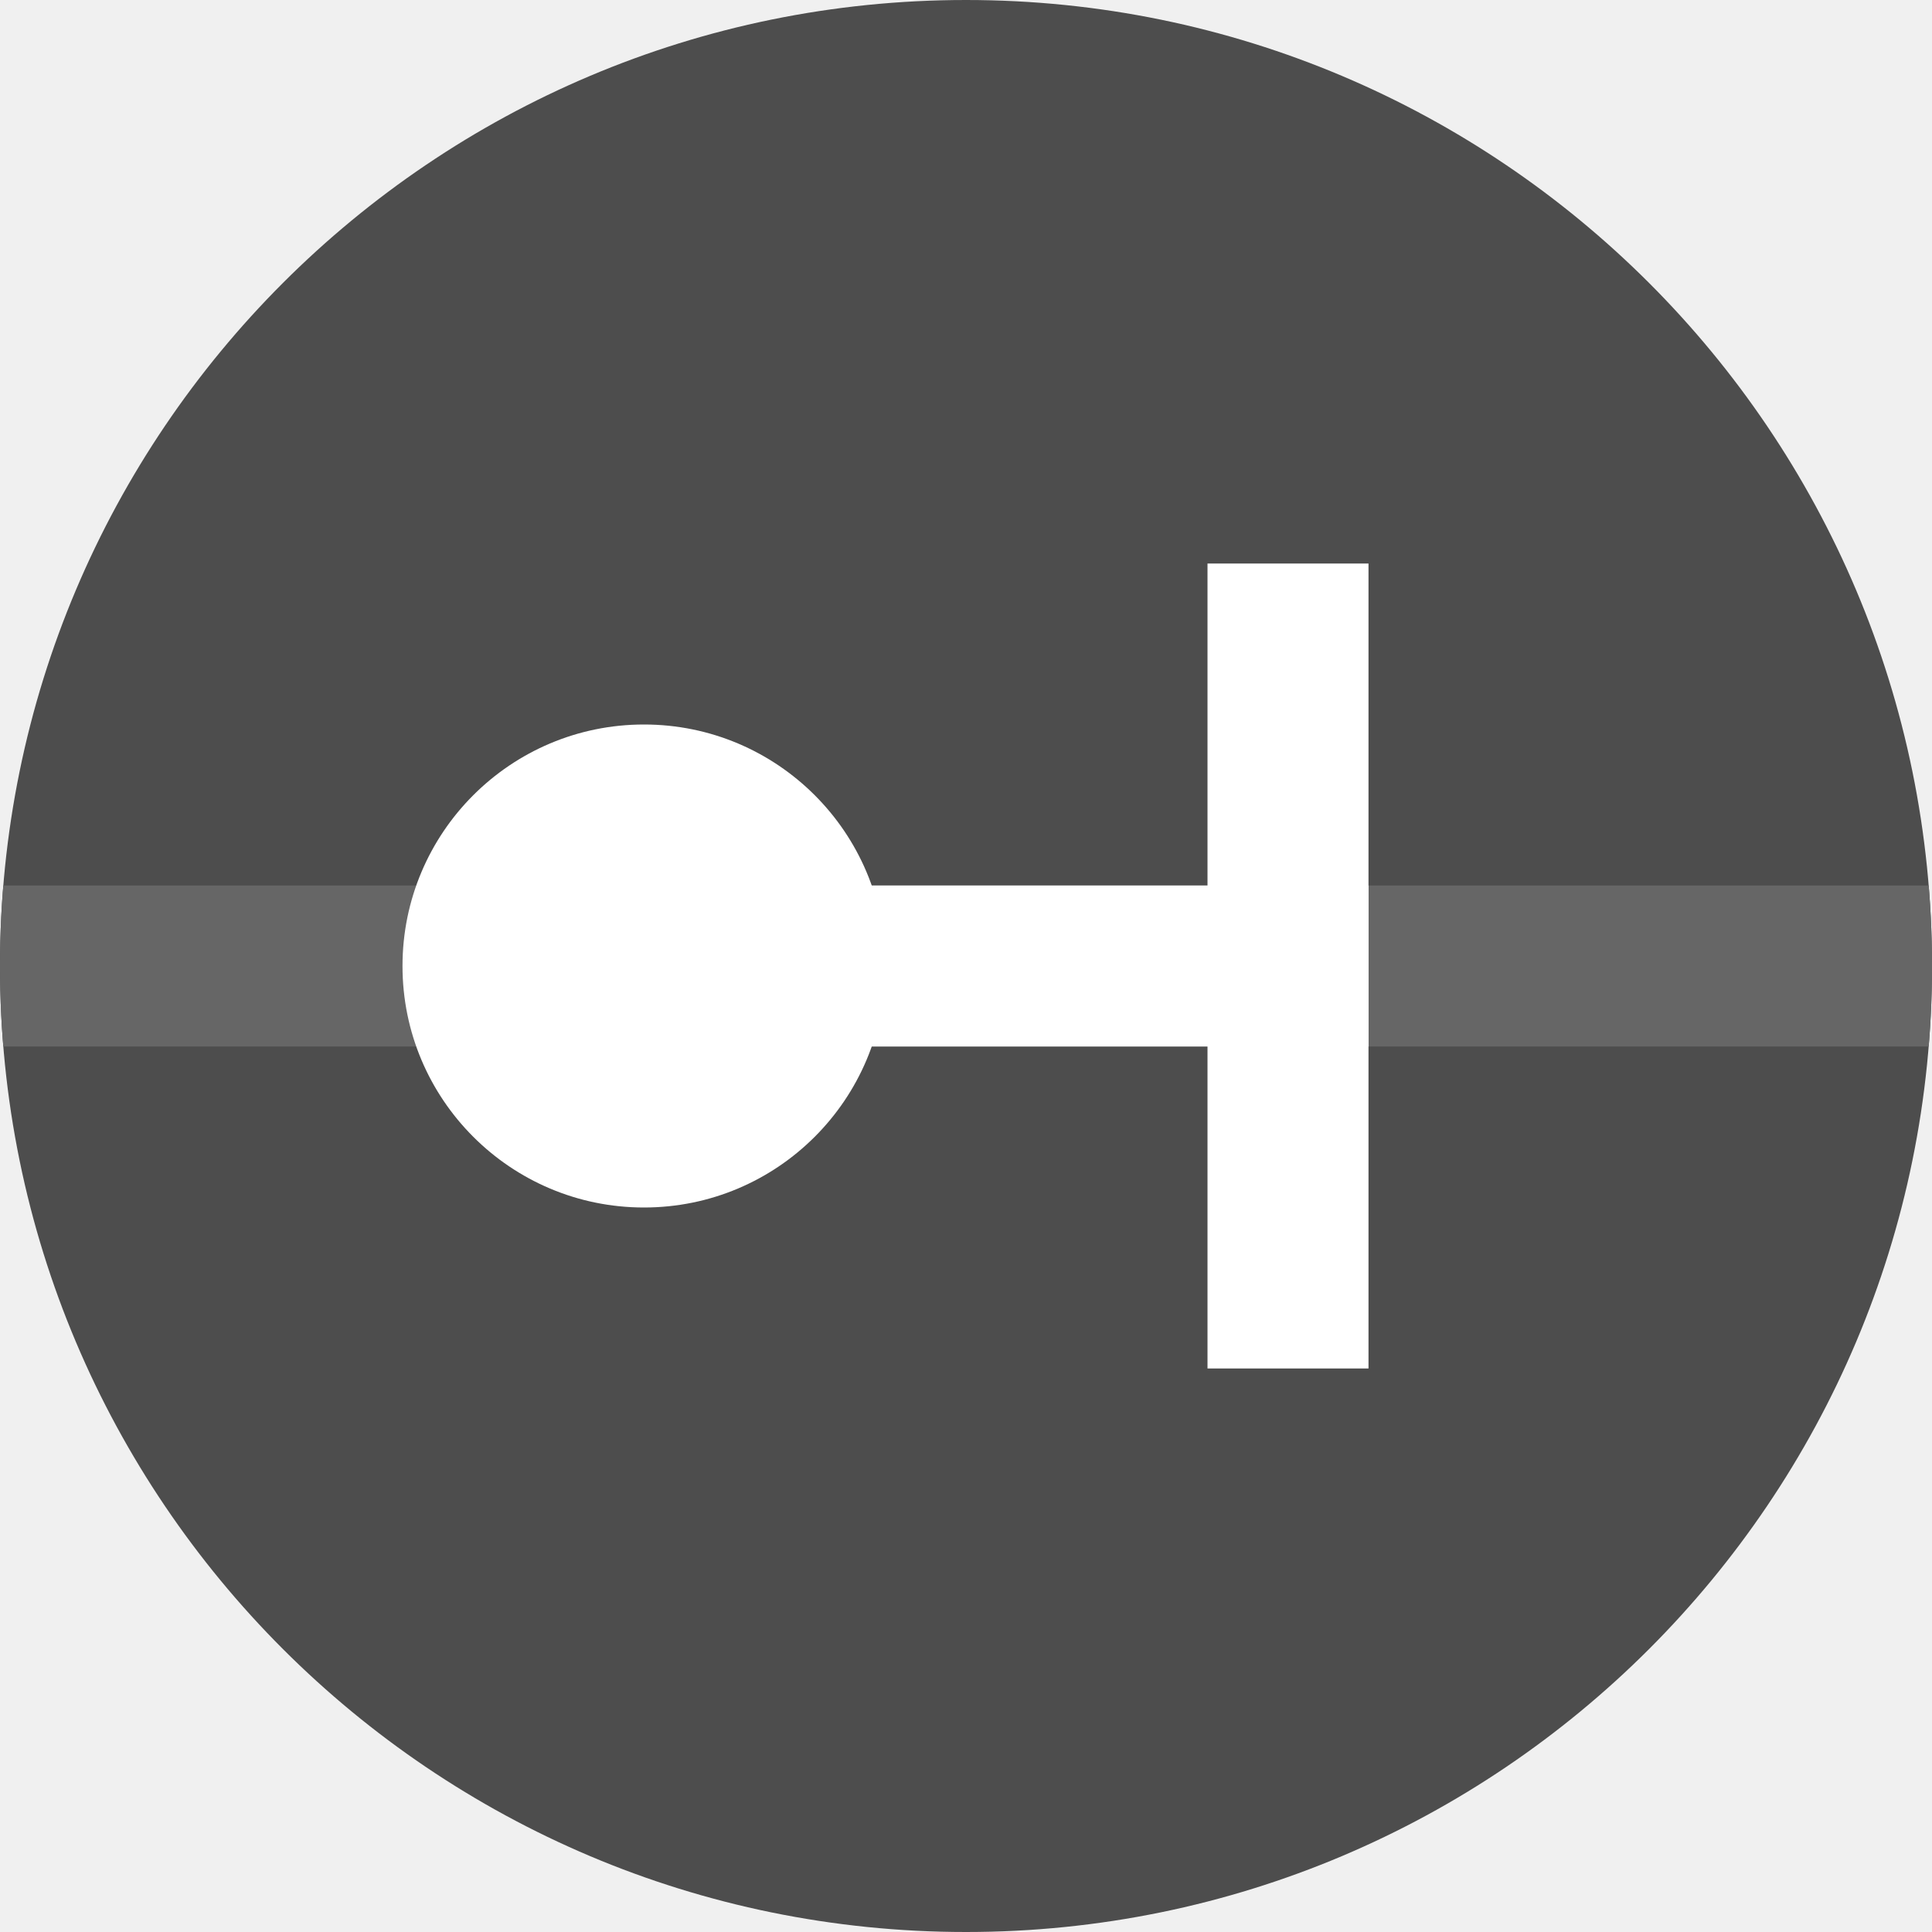
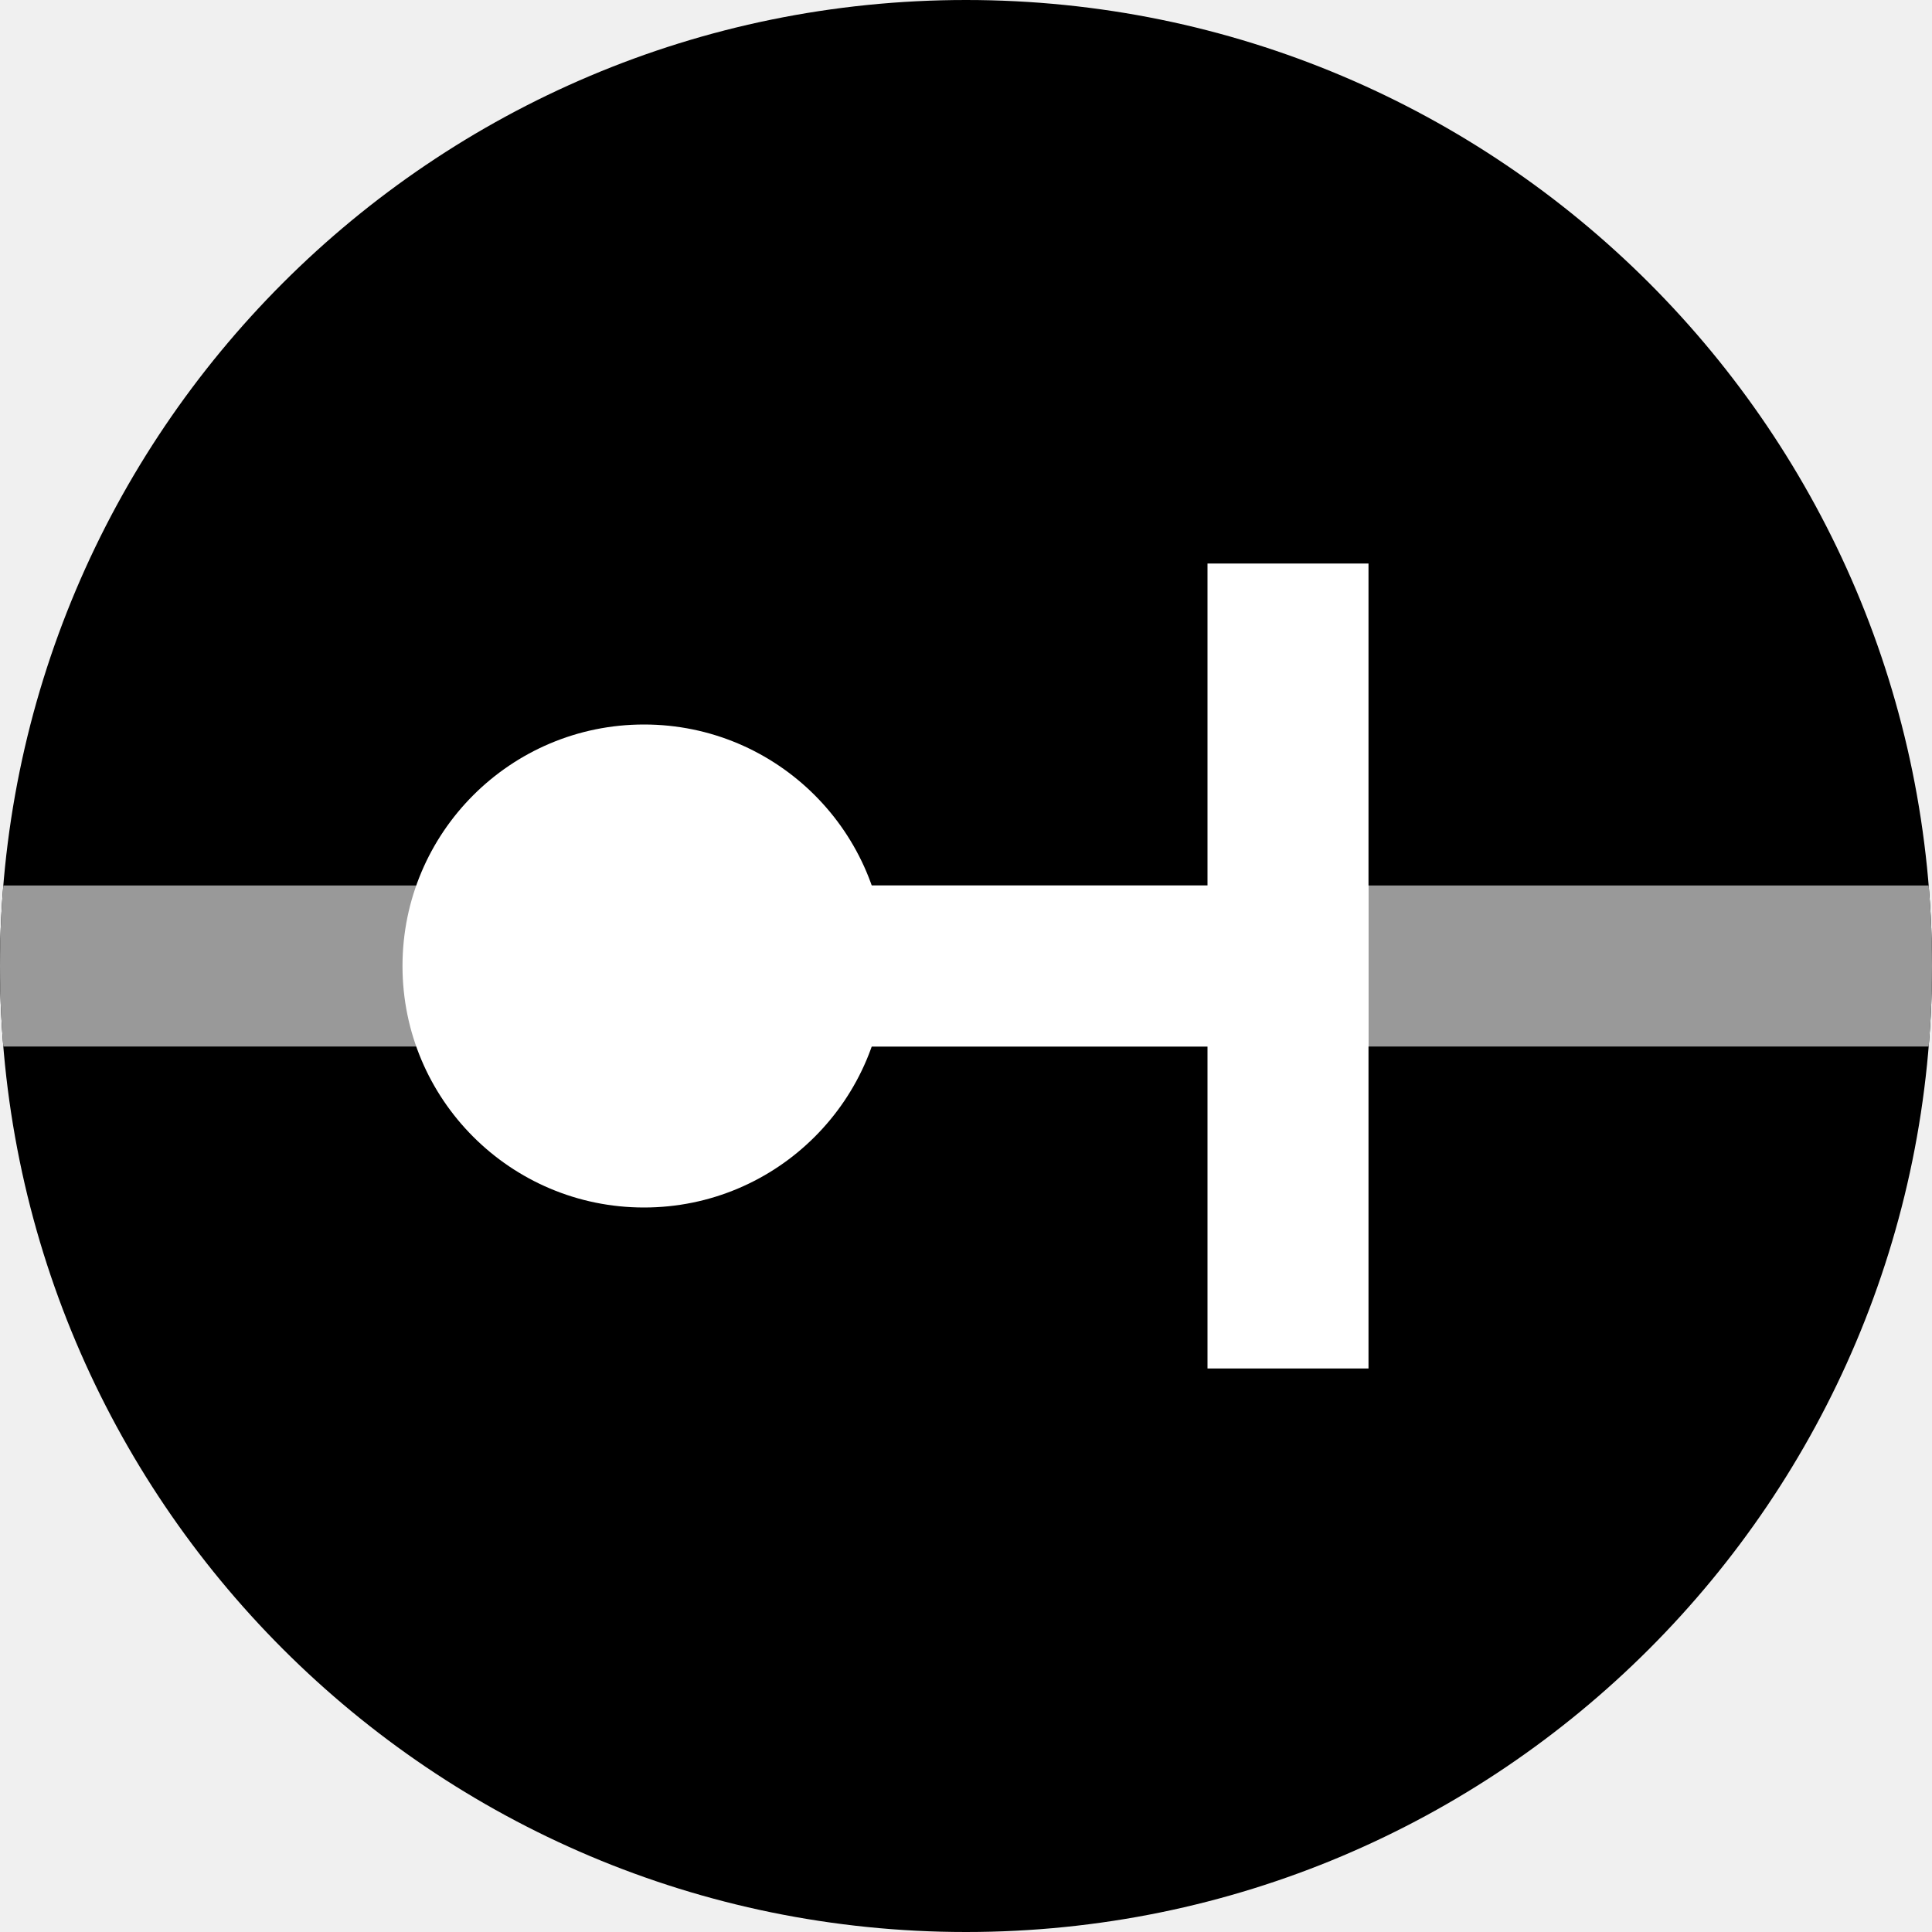
<svg xmlns="http://www.w3.org/2000/svg" xmlns:xlink="http://www.w3.org/1999/xlink" version="1.1" x="0px" y="0px" width="24px" height="24px" viewBox="0 0 24 24" enable-background="new 0 0 24 24" xml:space="preserve">
  <g id="Base">
-     <circle fill="#4D4D4D" cx="12" cy="12" r="12" />
+     <circle cx="12" cy="12" r="12" />
  </g>
-   <g id="Curable_1_">
+   <g id="Curable">
    <defs>
      <circle id="SVGID_1_" cx="12" cy="12" r="12" />
    </defs>
    <clipPath id="SVGID_2_">
      <use xlink:href="#SVGID_1_" overflow="visible" />
    </clipPath>
-     <line clip-path="url(#SVGID_2_)" fill="none" stroke="#666666" stroke-width="2" stroke-miterlimit="10" x1="0" y1="12" x2="24" y2="12" />
+     <line clip-path="url(#SVGID_2_)" fill="none" stroke="#999999" stroke-width="2" stroke-miterlimit="10" x1="0" y1="12" x2="24" y2="12" />
    <line clip-path="url(#SVGID_2_)" fill="none" stroke="#FFFFFF" stroke-width="2" stroke-miterlimit="10" x1="8" y1="12" x2="17" y2="12" />
    <line clip-path="url(#SVGID_2_)" fill="none" stroke="#FFFFFF" stroke-width="2" stroke-miterlimit="10" x1="16" y1="7" x2="16" y2="17" />
    <circle clip-path="url(#SVGID_2_)" fill="#FFFFFF" cx="8" cy="12" r="3" />
  </g>
-   <g id="Preventable" display="none">
-     <defs>
-       <circle id="SVGID_3_" cx="12" cy="12" r="12" />
-     </defs>
-     <clipPath id="SVGID_4_" display="inline">
-       <use xlink:href="#SVGID_3_" overflow="visible" />
-     </clipPath>
-     <line display="inline" clip-path="url(#SVGID_4_)" fill="none" stroke="#808080" stroke-width="2" stroke-miterlimit="10" x1="0" y1="12" x2="24" y2="12" />
-     <line display="inline" clip-path="url(#SVGID_4_)" fill="none" stroke="#FFFFFF" stroke-width="2" stroke-miterlimit="10" x1="7" y1="7" x2="7" y2="17" />
-     <circle display="inline" clip-path="url(#SVGID_4_)" fill="#808080" cx="16" cy="12" r="3" />
-   </g>
-   <g id="Adult_Onset" display="none">
-     <defs>
-       <circle id="SVGID_5_" cx="12" cy="12" r="12" />
-     </defs>
-     <clipPath id="SVGID_6_" display="inline">
-       <use xlink:href="#SVGID_5_" overflow="visible" />
-     </clipPath>
-     <line display="inline" opacity="0.5" clip-path="url(#SVGID_6_)" fill="none" stroke="#FFFFFF" stroke-width="2" stroke-miterlimit="10" x1="0" y1="12" x2="24" y2="12" />
-     <line display="inline" clip-path="url(#SVGID_6_)" fill="none" stroke="#FFFFFF" stroke-width="2" stroke-miterlimit="10" x1="17" y1="12" x2="24" y2="12" />
-     <circle display="inline" clip-path="url(#SVGID_6_)" fill="#FFFFFF" cx="17" cy="12" r="3" />
-   </g>
-   <g id="Carrier_1_" display="none">
-     <defs>
-       <circle id="SVGID_7_" cx="12" cy="12" r="12" />
-     </defs>
-     <clipPath id="SVGID_8_" display="inline">
-       <use xlink:href="#SVGID_7_" overflow="visible" />
-     </clipPath>
-     <line display="inline" clip-path="url(#SVGID_8_)" fill="none" stroke="#808080" stroke-width="2" stroke-miterlimit="10" x1="0" y1="12" x2="24" y2="12" />
-     <polyline display="inline" clip-path="url(#SVGID_8_)" fill="none" stroke="#808080" stroke-width="2" stroke-miterlimit="10" points="   12,12 12,18 24,18  " />
-     <line display="inline" clip-path="url(#SVGID_8_)" fill="none" stroke="#FFFFFF" stroke-width="2" stroke-miterlimit="10" x1="17" y1="18" x2="24" y2="18" />
-     <circle display="inline" clip-path="url(#SVGID_8_)" fill="#FFFFFF" cx="17" cy="18" r="3" />
-   </g>
</svg>
